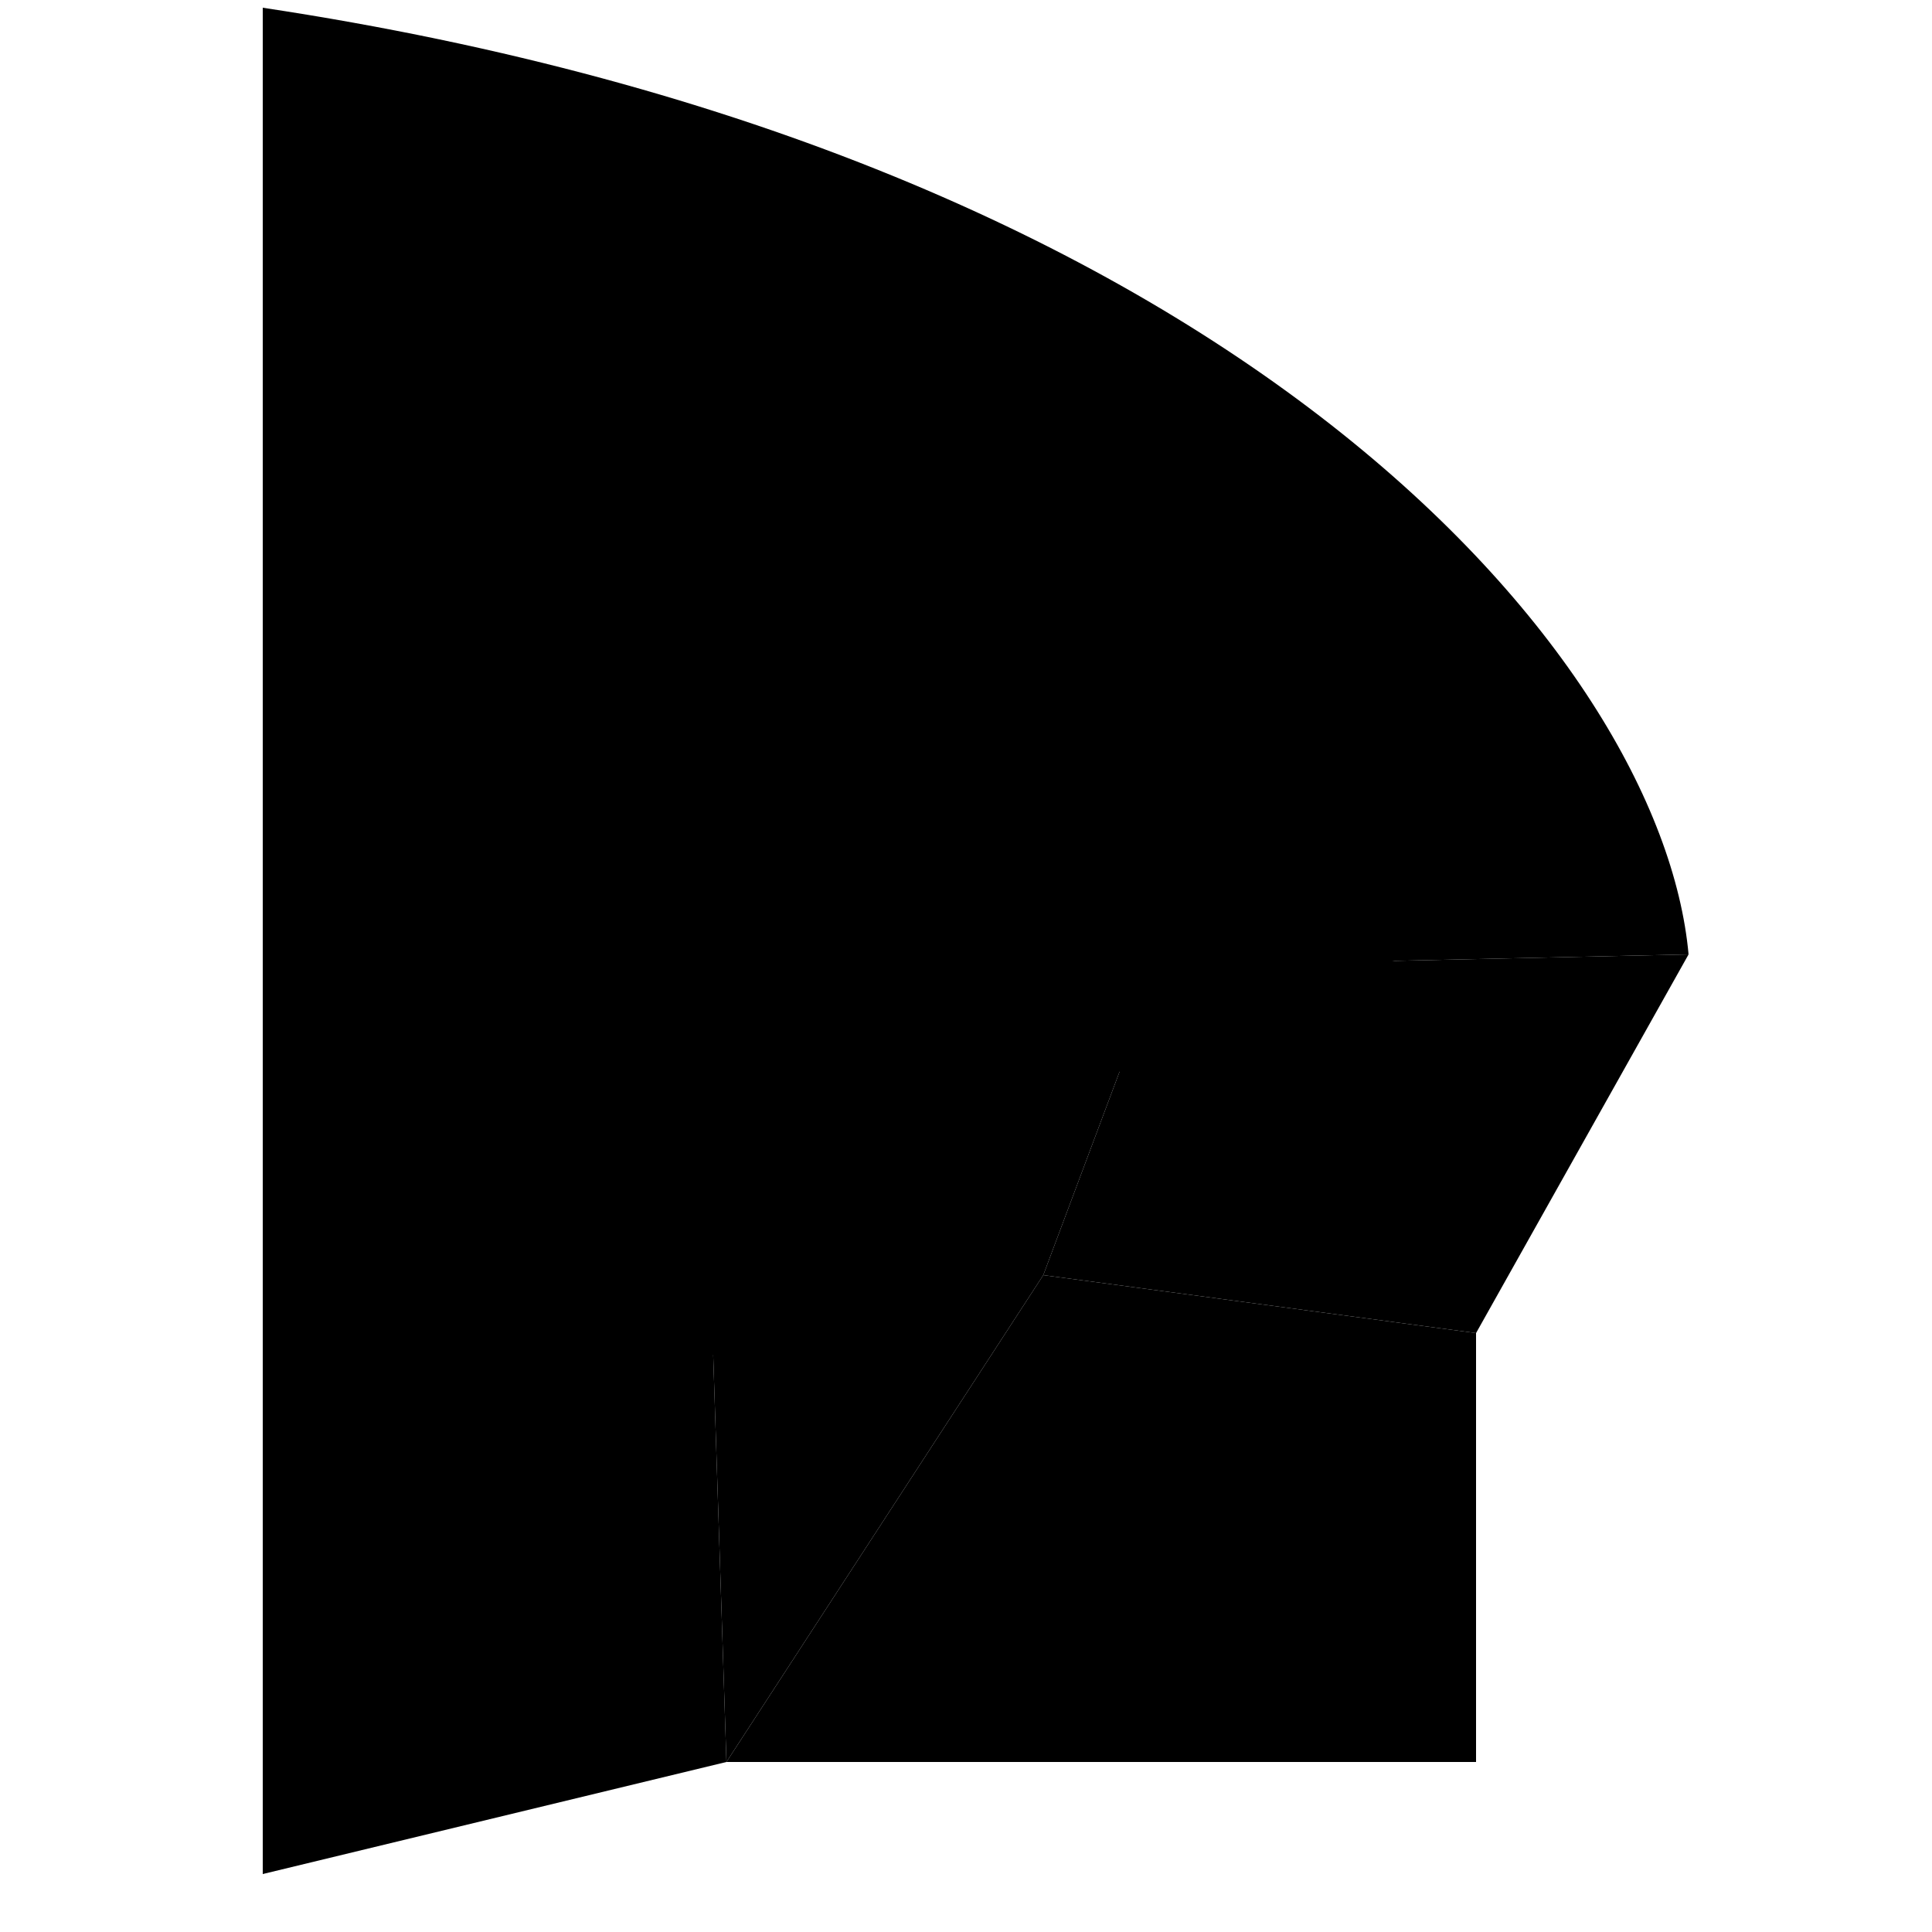
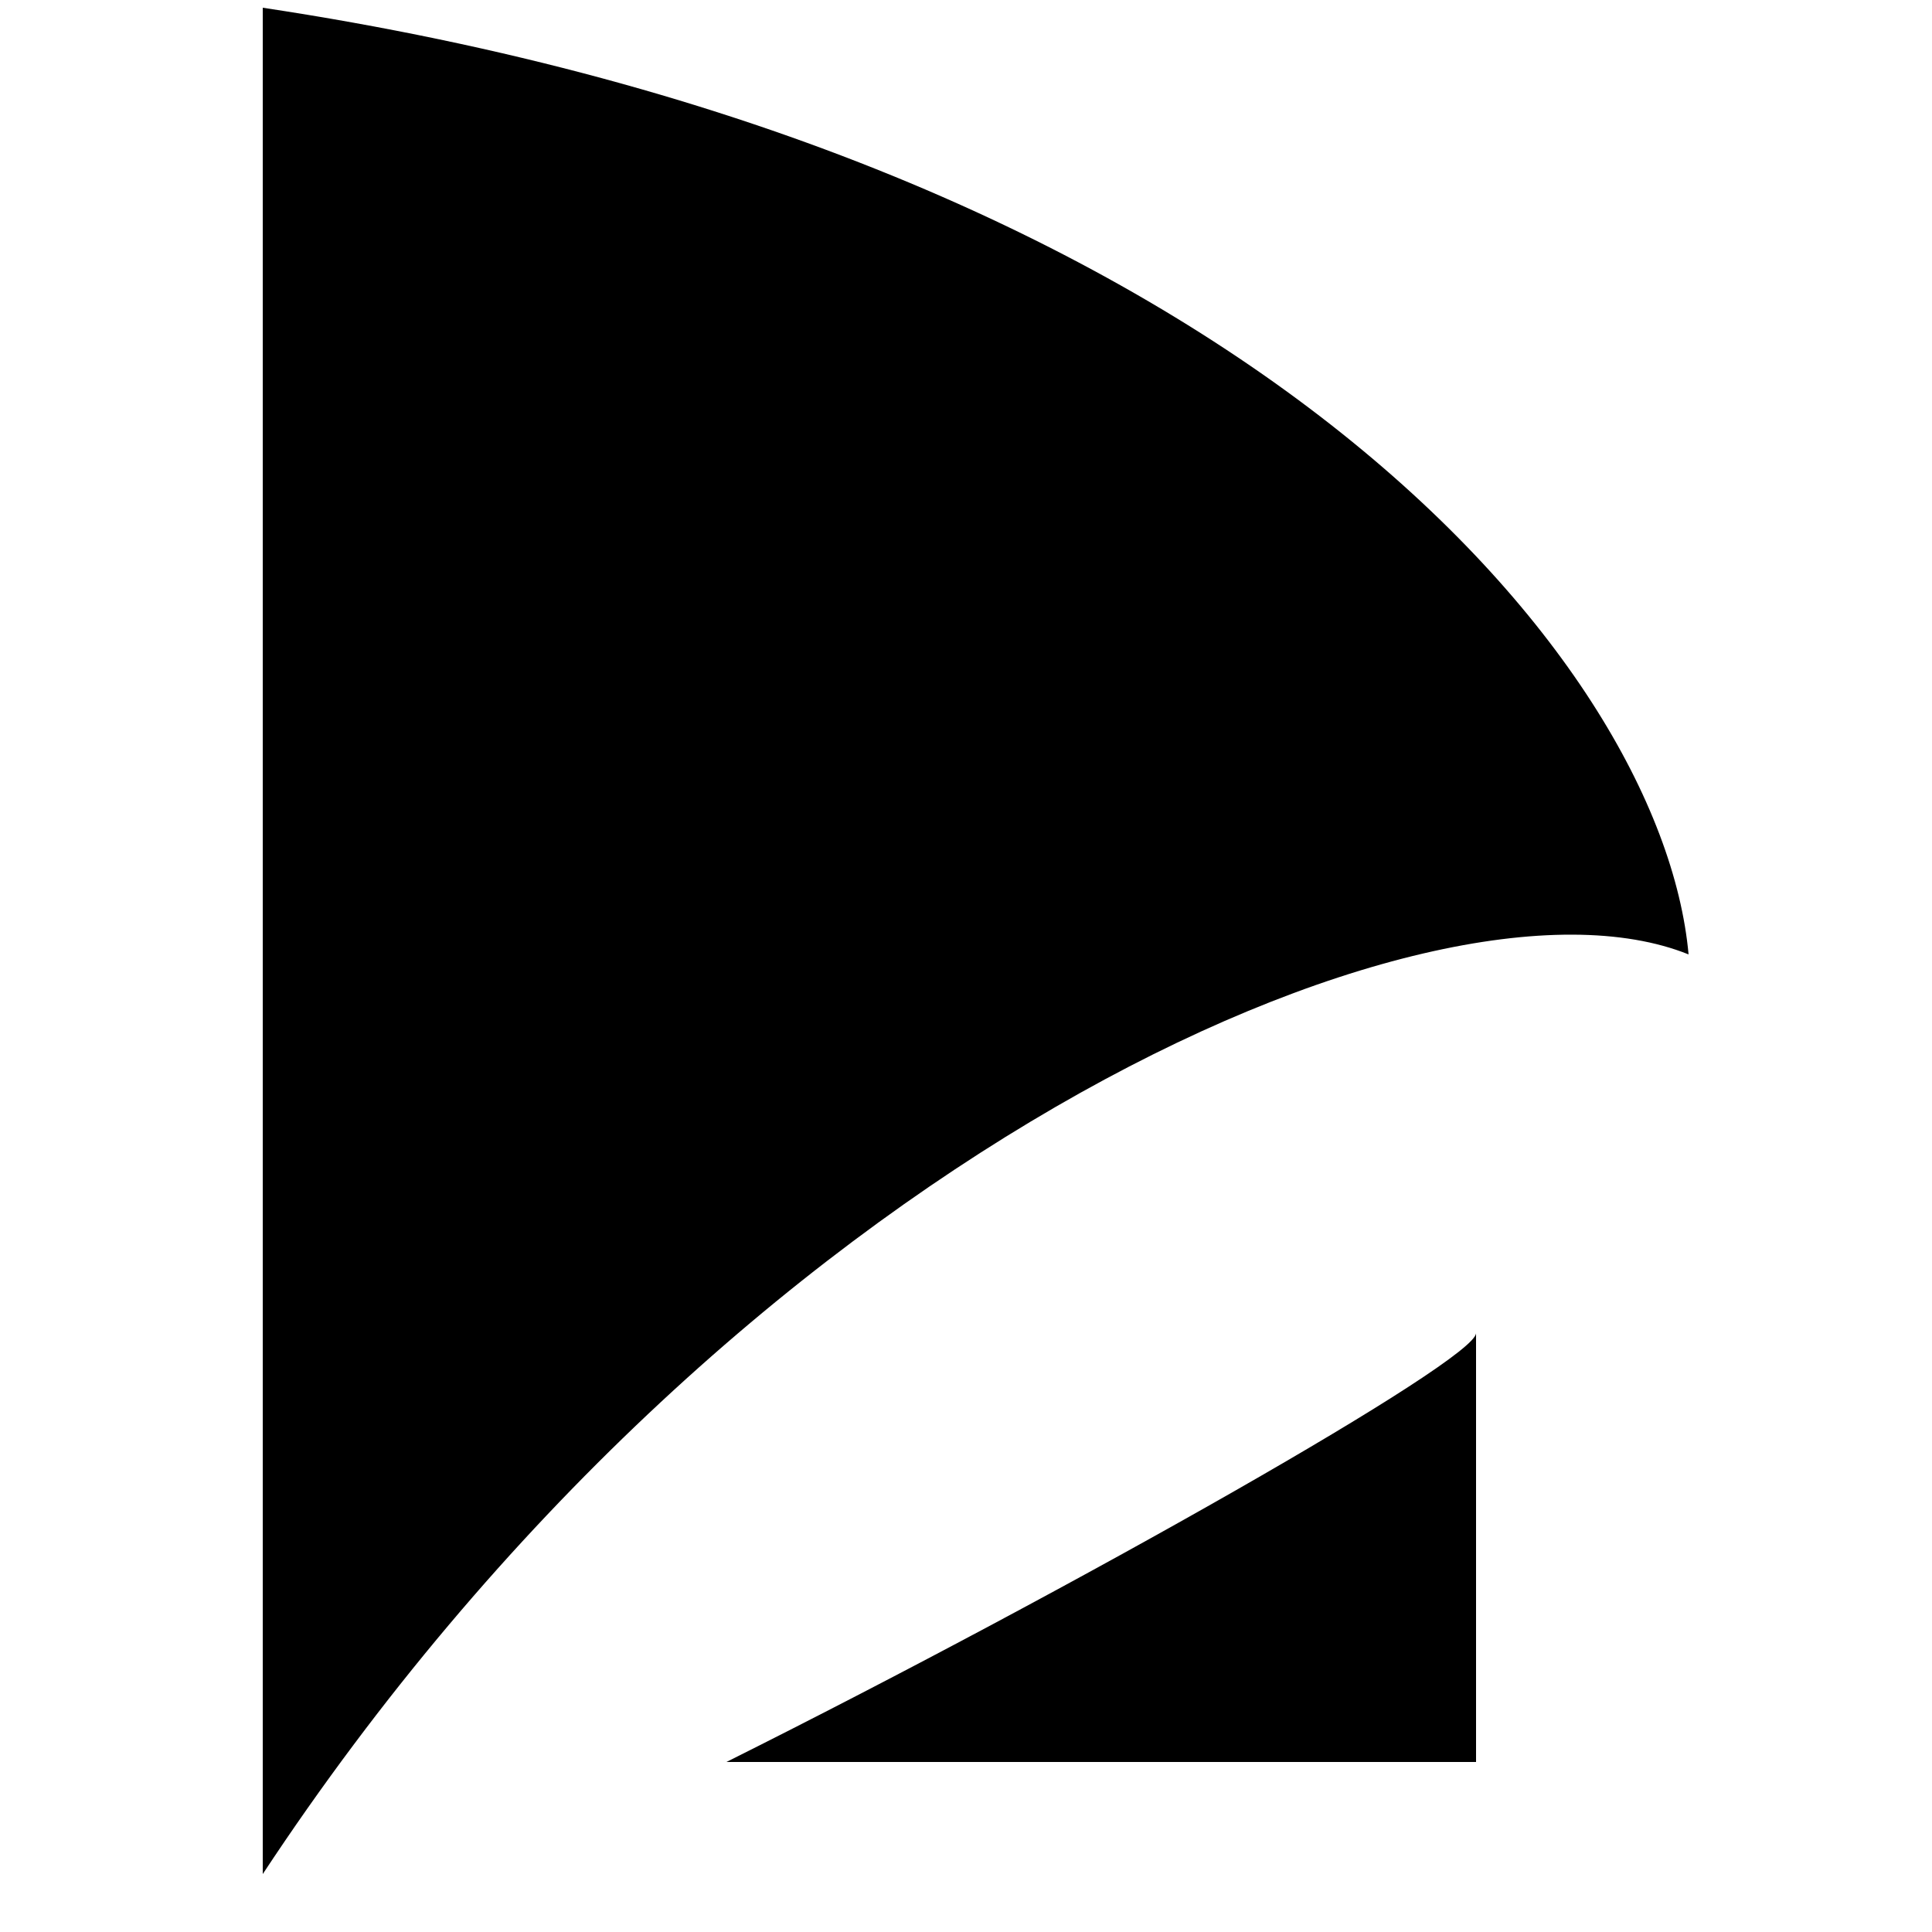
<svg xmlns="http://www.w3.org/2000/svg" viewBox="0 0 500 500" role="img" aria-labelledby="dibacii-logo-title">
  <path class="dibacii-logo-sail dibacii-logo__sail" d="M 68,2 C 68,2 68,485 68,485 C 190,300 370,220 437,247 C 430,170 320,40 68,2 Z" />
  <path class="dibacii-logo-swoosh dibacii-logo__swoosh" d="M 188,456 C 280,410 382,352 382,345 L 382,456 Z" />
-   <g class="dibacii-logo__glass" aria-hidden="true">
-     <polygon points="68,2 245,110 180,210 68,145" />
-     <polygon points="245,110 437,247 300,250 180,210" />
-     <polygon points="300,250 437,247 382,345 270,330" />
-     <polygon points="68,145 180,210 188,456 68,485" />
-     <polygon points="180,210 300,250 270,330 188,456" />
-     <polygon points="270,330 382,345 382,456 188,456" />
-   </g>
</svg>
